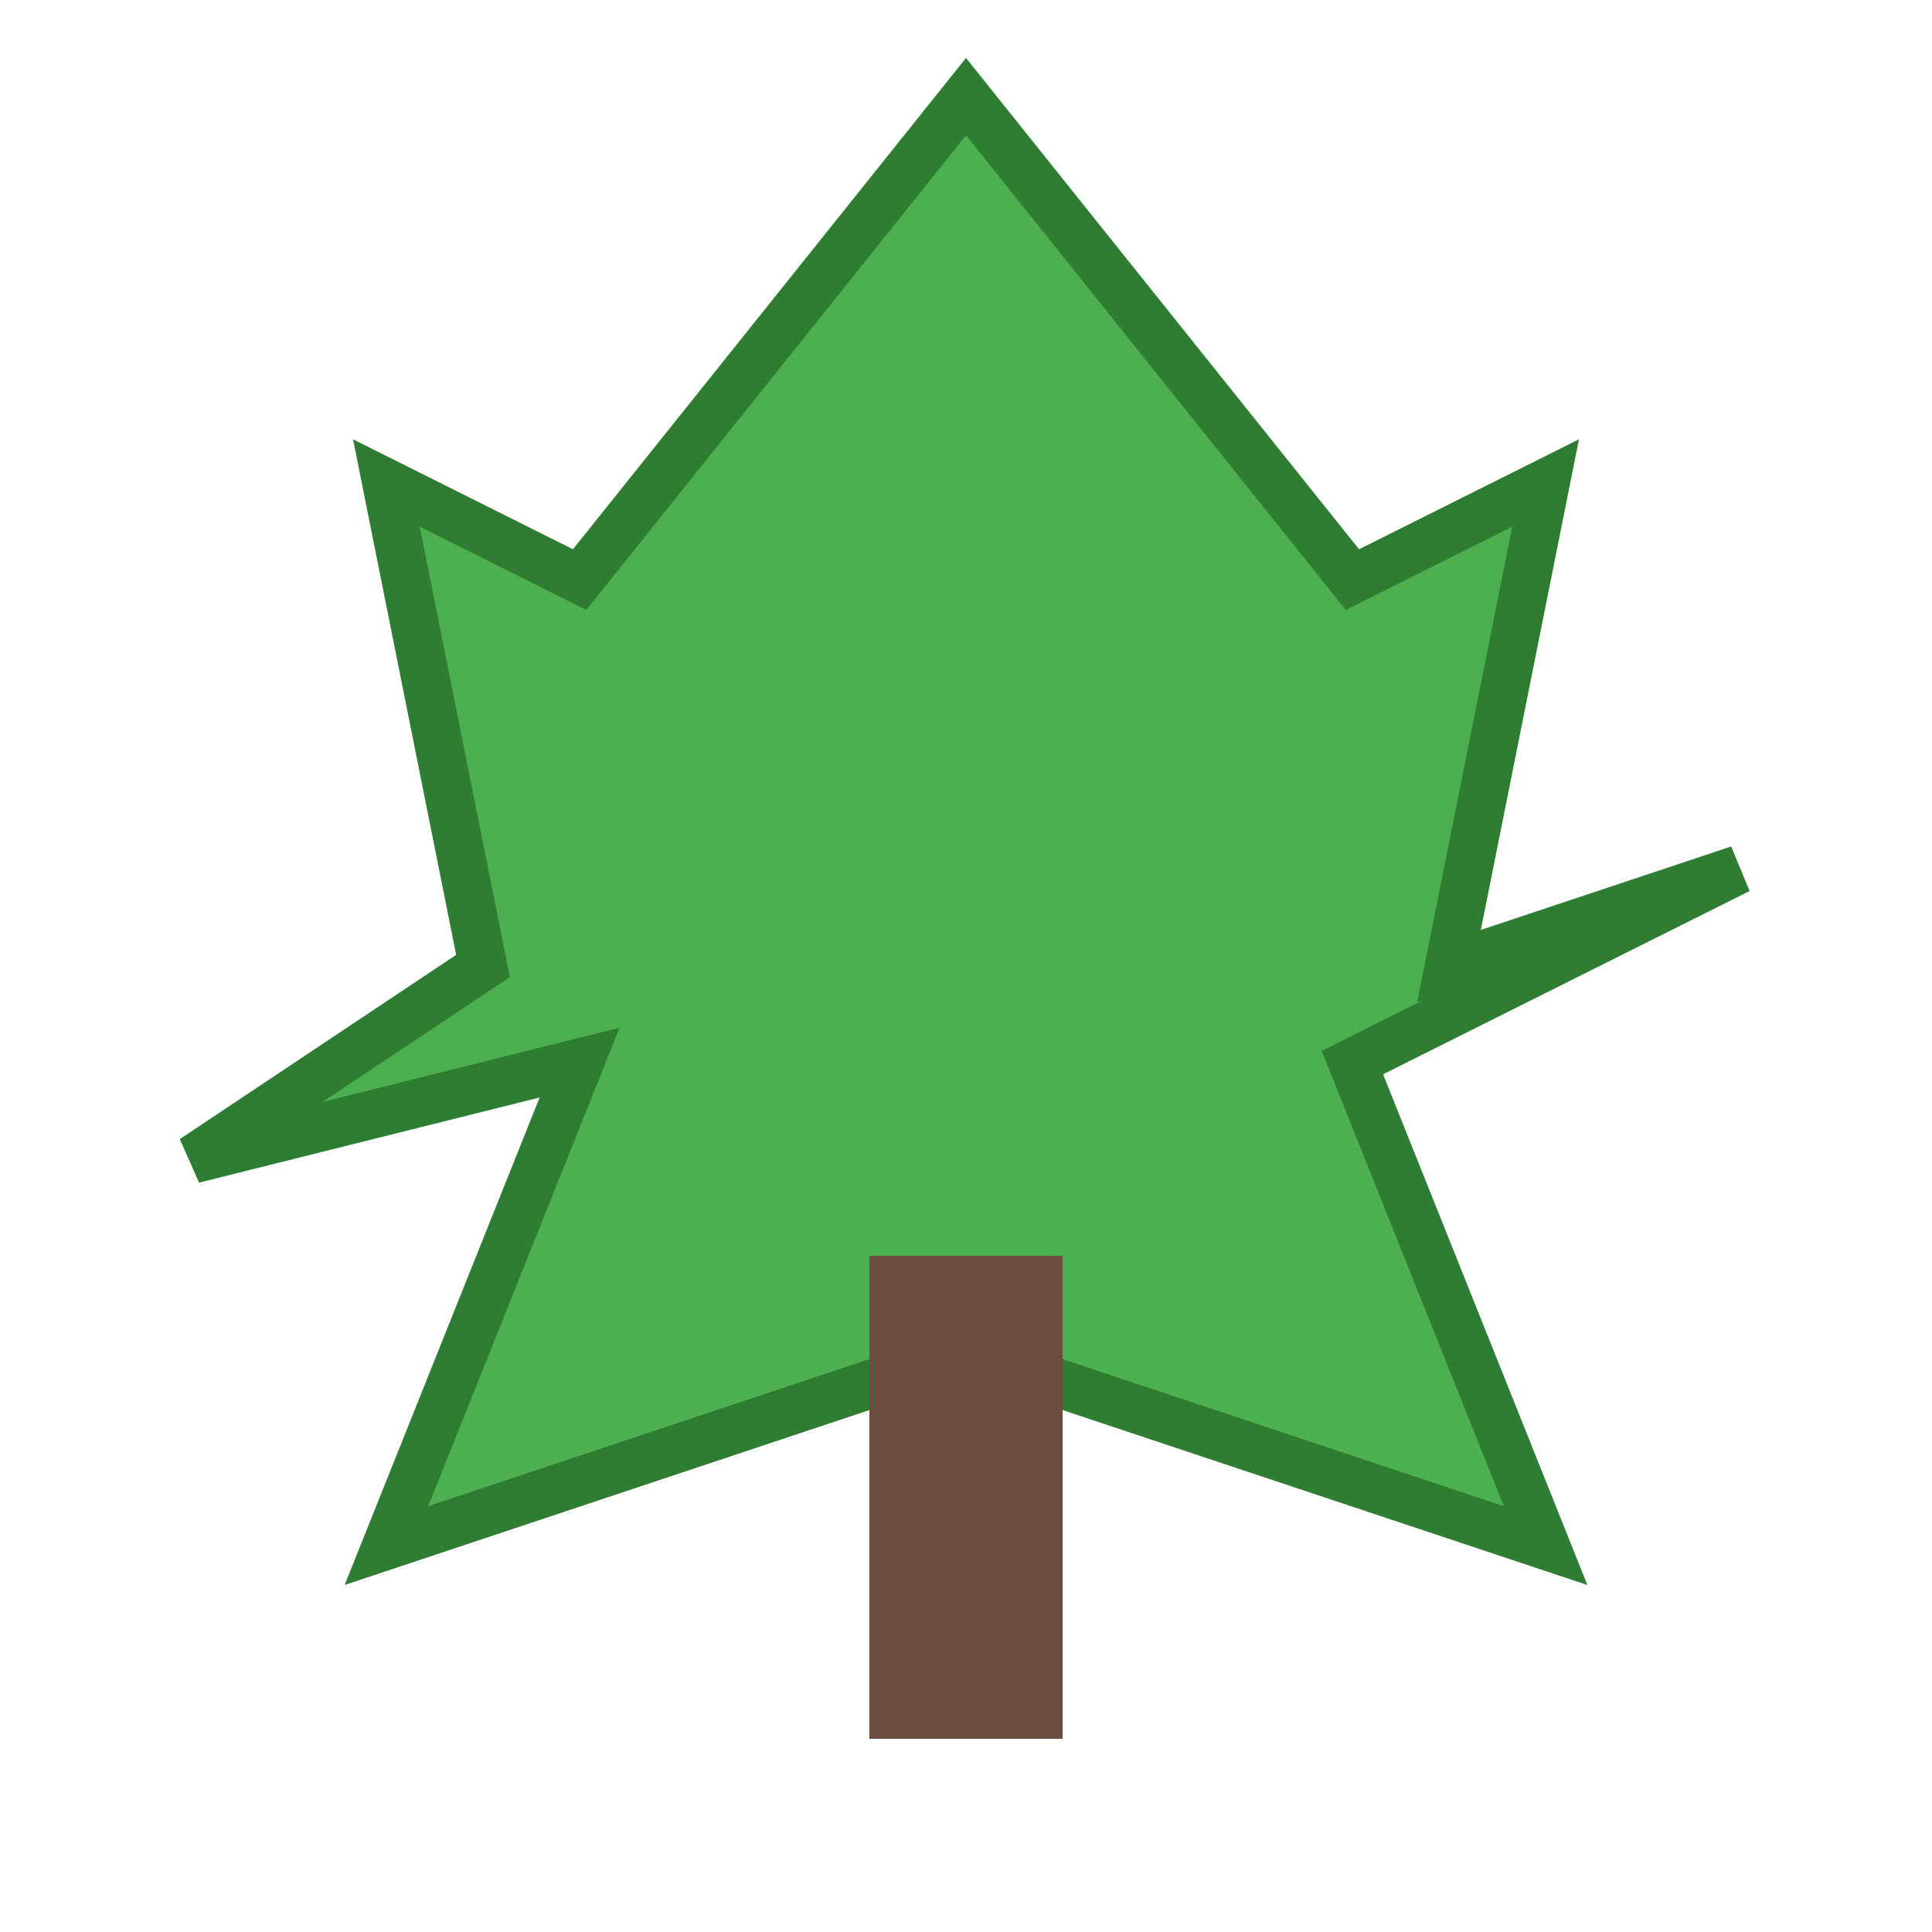
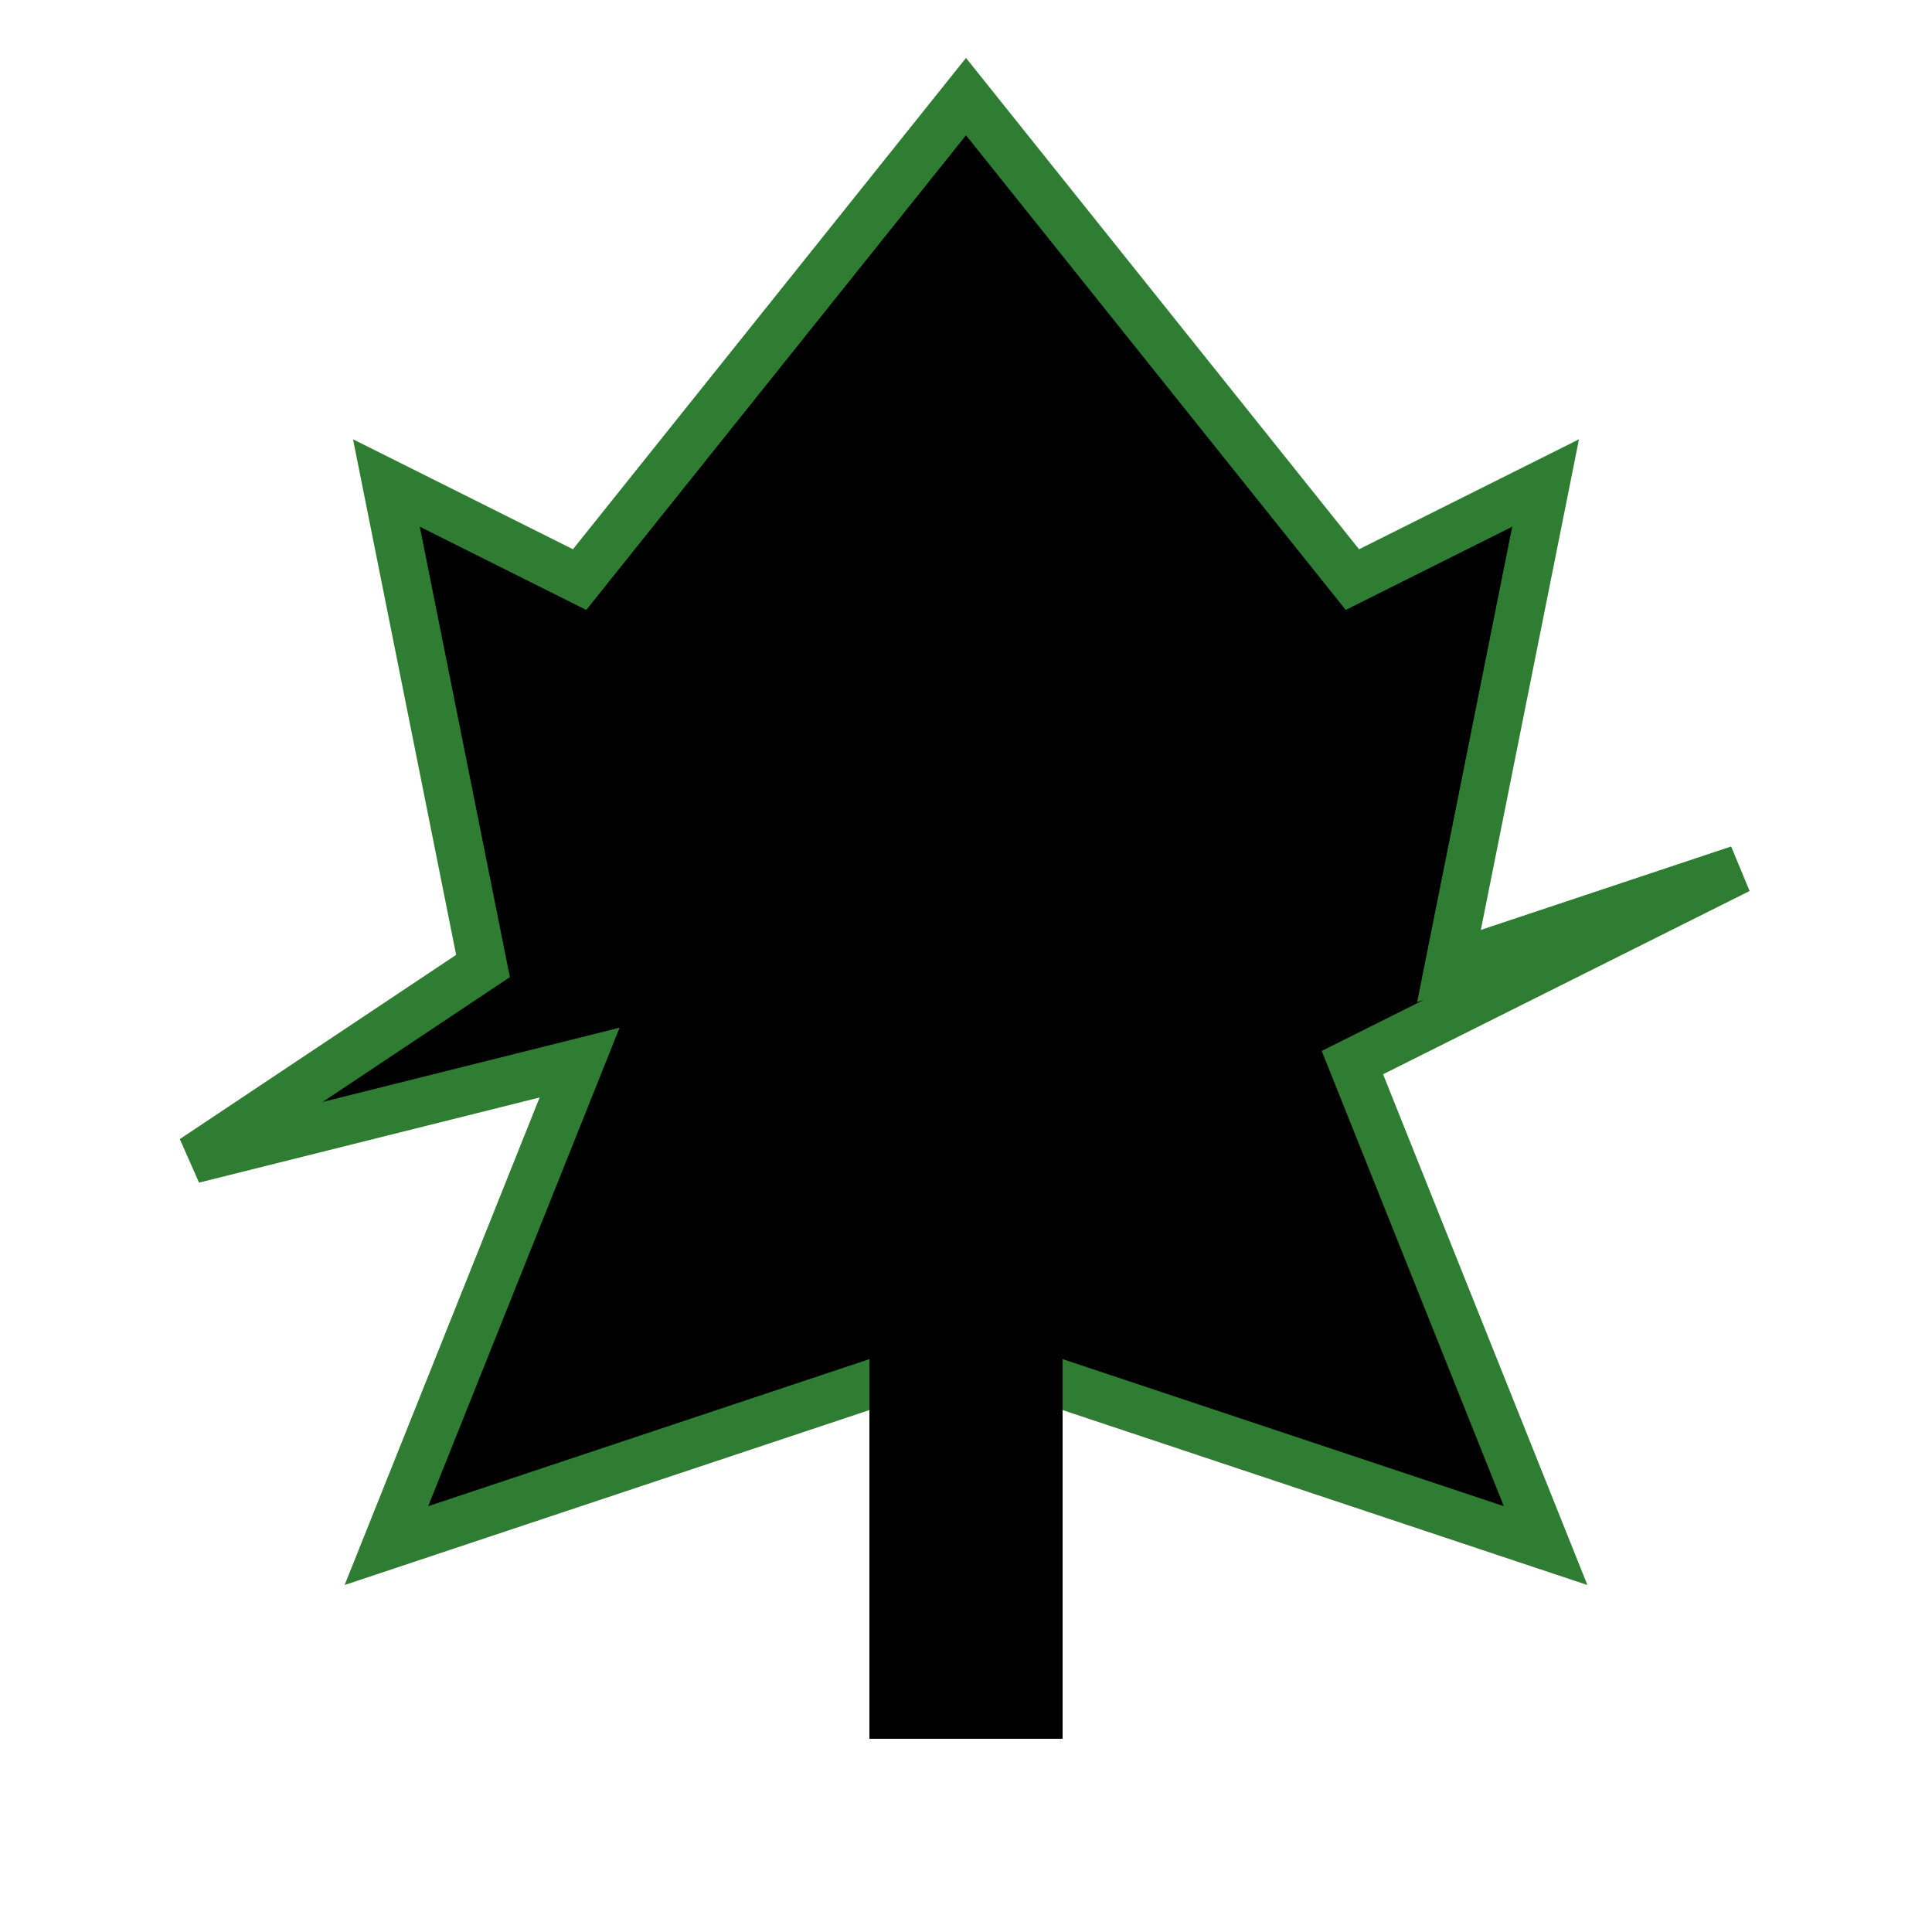
<svg xmlns="http://www.w3.org/2000/svg" width="40" height="40" viewBox="0 0 40 40" fill="none">
  <g>
-     <path d="M20 2L28 12L32 10L30 20L36 18L28 22L32 32L20 28L8 32L12 22L4 24L10 20L8 10L12 12Z" fill="#4CAF50" stroke="#2E7D32" stroke-width="1" />
-     <rect x="18" y="26" width="4" height="10" fill="#6D4C41" />
+     <path d="M20 2L28 12L32 10L30 20L36 18L28 22L32 32L20 28L8 32L12 22L4 24L10 20L8 10L12 12Z" fill="currentColor" stroke="#2E7D32" stroke-width="1" />
+     <rect x="18" y="26" width="4" height="10" fill="currentColor" />
  </g>
</svg>
